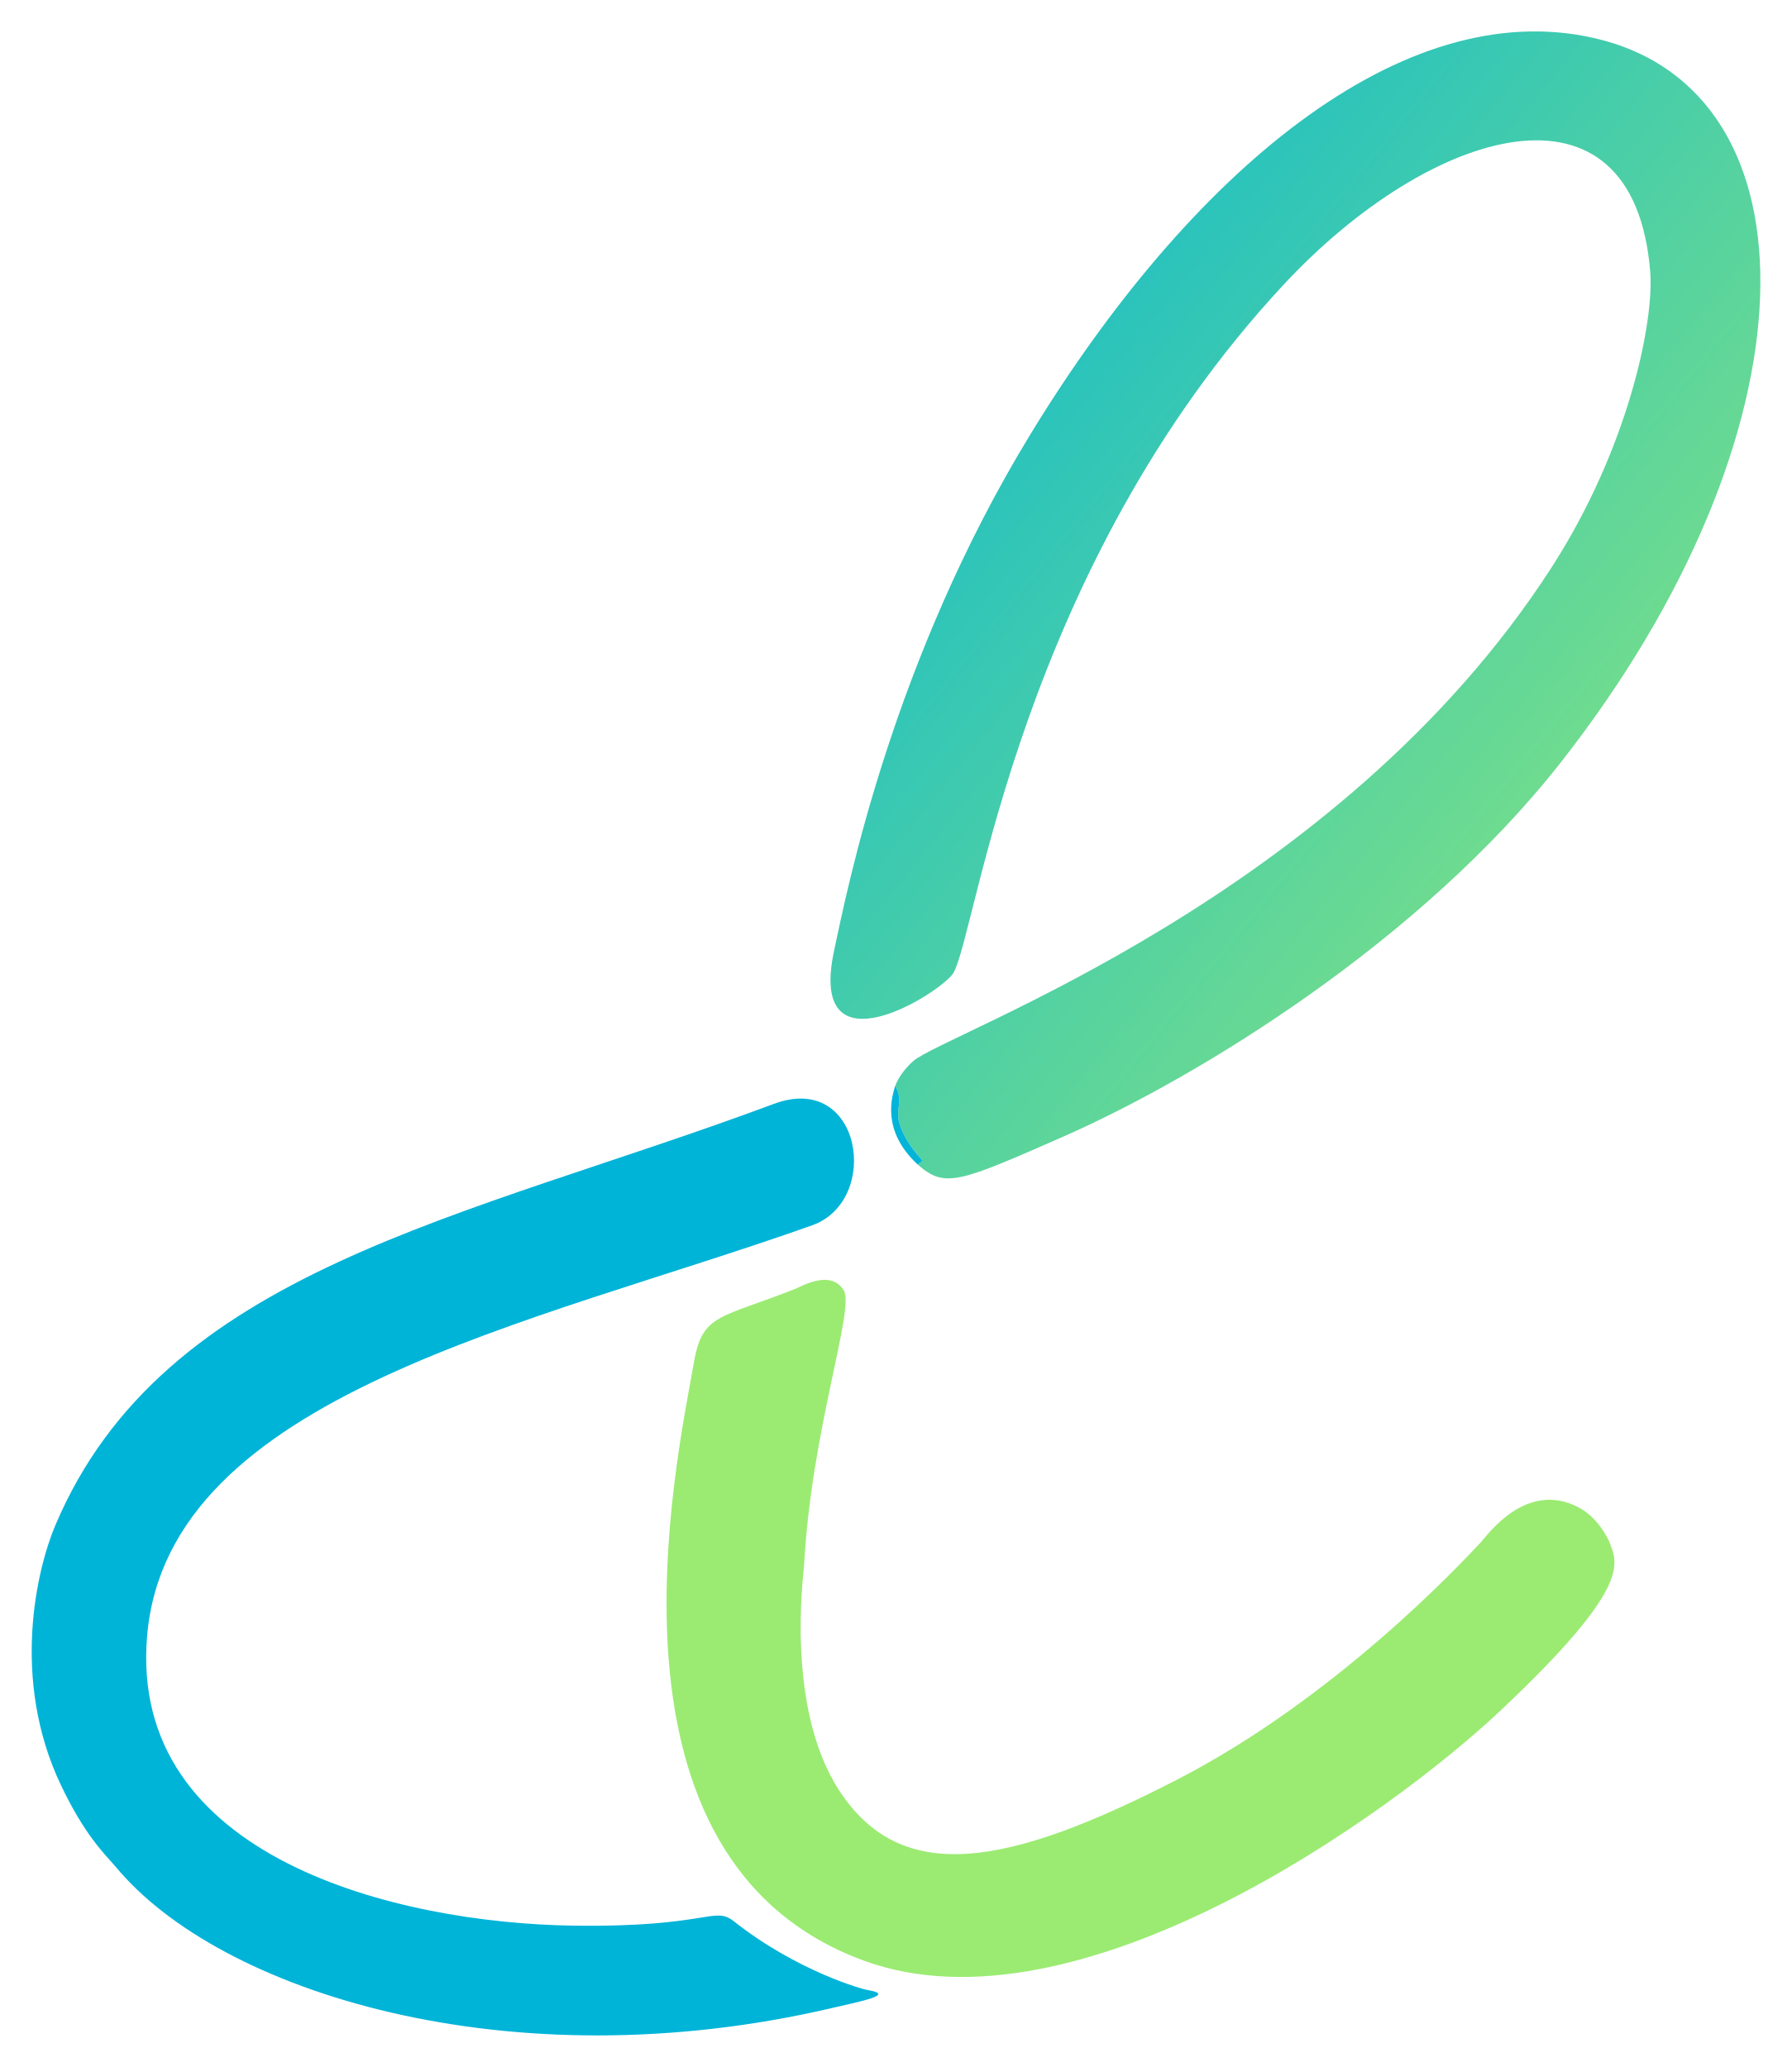
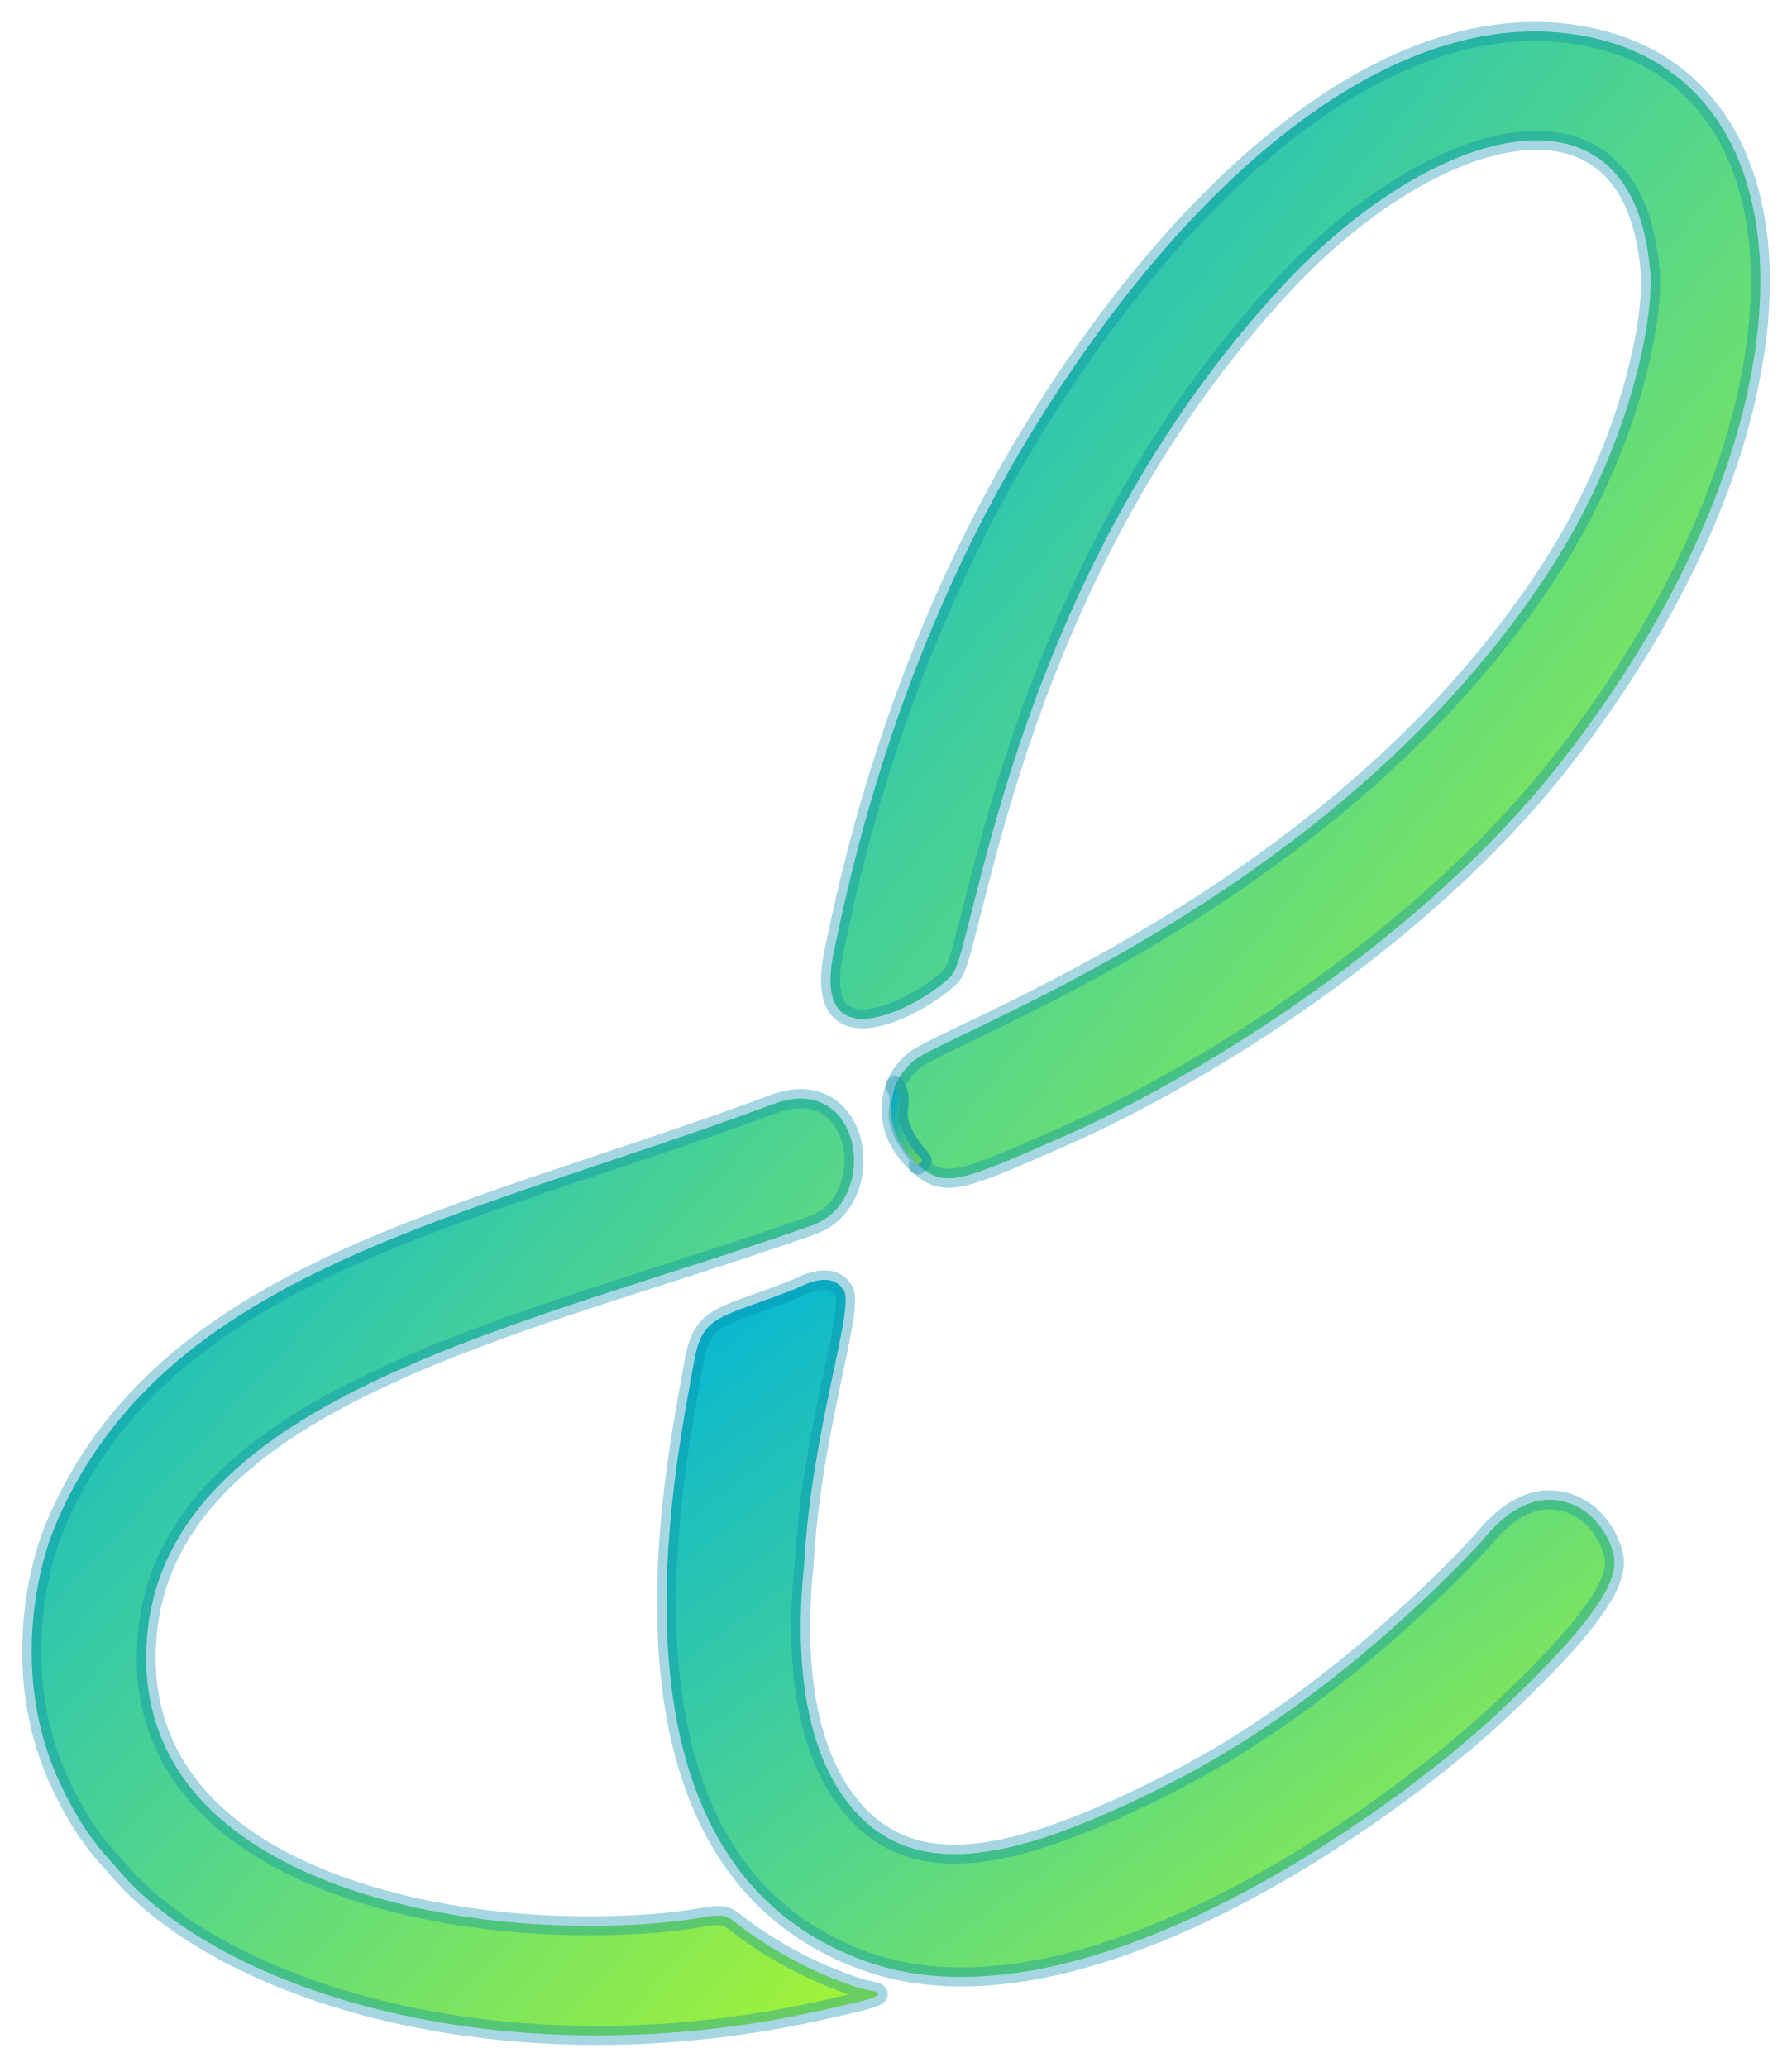
<svg xmlns="http://www.w3.org/2000/svg" width="100%" height="100%" viewBox="973 647 2263 2611" version="1.1" xml:space="preserve" style="fill-rule:evenodd;clip-rule:evenodd;stroke-linejoin:round;stroke-miterlimit:2;">
  <defs>
    <linearGradient id="learnflowyGradient" x1="0%" y1="0%" x2="100%" y2="100%">
      <stop offset="0%" stop-color="#00B4D8" />
-       <stop offset="100%" stop-color="#9BEB72" />
+       <stop offset="50%" stop-color="#54D68A" />
+       <stop offset="100%" stop-color="#A7F432" />
    </linearGradient>
  </defs>
  <g id="Background">
-     <path d="M2103.593,2018.687c1.017,-2.072 5.036,-15.325 22.629,-31.207c38.536,-34.791 535.974,-204.891 805.746,-622.799c98.893,-153.197 130.198,-313.185 125.19,-374.536c-21.256,-260.419 -277.699,-182.561 -462.607,16.024c-335.218,360.014 -387.801,817.225 -417.209,869.475c-13.538,24.052 -185.465,133.005 -150.854,-28.136c16.439,-76.533 73.05,-365.432 247.876,-651.949c201.058,-329.508 469.154,-556.623 712.84,-500.273c287.229,66.418 283.648,498.043 -42.646,914.342c-176.468,225.145 -456.069,397.101 -628.156,472.888c-132.293,58.262 -149.968,65.645 -183.917,35.917c1.544,-3.501 3.444,-1.554 5.099,-5.308c0.098,-0.222 0.229,-0.519 -1.636,-2.546c-2.925,-3.178 -21.493,-23.358 -27.516,-46.454c-4.266,-16.36 5.781,-27.742 -4.841,-45.438Z" style="fill:url(#learnflowyGradient);" />
-     <path d="M1119,3004.928c-15.133,-17.285 -39.458,-40.752 -69.071,-103.011c-63.969,-134.489 -30.053,-273.648 -7.266,-327.642c136.98,-324.583 515.633,-386.724 907.726,-532.888c111.237,-41.467 135.876,122.211 48.388,153.367c-352.018,125.36 -814.025,213.331 -839.977,518.754c-23.824,280.38 315.646,362.659 537.838,365.918c170.649,2.503 177.919,-25.441 203.204,-5.477c80.12,63.26 162.939,85.934 168.824,86.873c35.997,5.748 -6.841,13.787 -45.217,22.749c-407.935,95.263 -773.707,-20.39 -904.449,-178.642Z" style="fill:#00B4D8;" />
-     <path d="M3005.327,2594.171c10.014,26.912 31.256,54.84 -136.756,213.15c-141.026,132.883 -534.044,414.781 -803.809,316.608c-349.482,-127.184 -237.574,-628.899 -215.127,-757.349c10.596,-60.632 34.172,-54.28 128.143,-91.701c7.8,-3.106 44.503,-24.823 60.887,2.119c14.237,23.412 -41.044,176.76 -50.076,346.44c-0.63,11.844 -24.057,179.987 44.176,285.059c78.467,120.831 211.857,97.165 426.421,-13.277c200.31,-103.105 357.872,-272.043 384.503,-300.597c7.88,-8.449 56.56,-77.801 122.459,-43.835c24.918,12.843 37.2,39.145 39.179,43.383Z" style="fill:#9BEB72;" />
-     <path d="M2103.593,2018.687c10.622,17.696 0.574,29.078 4.841,45.438c6.023,23.096 24.591,43.276 27.516,46.454c1.865,2.027 1.733,2.324 1.636,2.546c-1.655,3.754 -3.556,1.807 -5.099,5.308c-48.098,-44.016 -32.191,-88.47 -28.893,-99.746Z" style="fill:#00B4D8;fill-opacity:0.99;" />
+     <path d="M2103.593,2018.687c1.017,-2.072 5.036,-15.325 22.629,-31.207c38.536,-34.791 535.974,-204.891 805.746,-622.799c98.893,-153.197 130.198,-313.185 125.19,-374.536c-21.256,-260.419 -277.699,-182.561 -462.607,16.024c-335.218,360.014 -387.801,817.225 -417.209,869.475c-13.538,24.052 -185.465,133.005 -150.854,-28.136c16.439,-76.533 73.05,-365.432 247.876,-651.949c201.058,-329.508 469.154,-556.623 712.84,-500.273c287.229,66.418 283.648,498.043 -42.646,914.342c-176.468,225.145 -456.069,397.101 -628.156,472.888c-132.293,58.262 -149.968,65.645 -183.917,35.917c1.544,-3.501 3.444,-1.554 5.099,-5.308c0.098,-0.222 0.229,-0.519 -1.636,-2.546c-2.925,-3.178 -21.493,-23.358 -27.516,-46.454c-4.266,-16.36 5.781,-27.742 -4.841,-45.438Z" style="fill:url(#learnflowyGradient);stroke:#008AA8;stroke-width:24;stroke-opacity:0.35;" />
+     <path d="M1119,3004.928c-15.133,-17.285 -39.458,-40.752 -69.071,-103.011c-63.969,-134.489 -30.053,-273.648 -7.266,-327.642c136.98,-324.583 515.633,-386.724 907.726,-532.888c111.237,-41.467 135.876,122.211 48.388,153.367c-352.018,125.36 -814.025,213.331 -839.977,518.754c-23.824,280.38 315.646,362.659 537.838,365.918c170.649,2.503 177.919,-25.441 203.204,-5.477c80.12,63.26 162.939,85.934 168.824,86.873c35.997,5.748 -6.841,13.787 -45.217,22.749c-407.935,95.263 -773.707,-20.39 -904.449,-178.642Z" style="fill:url(#learnflowyGradient);stroke:#008AA8;stroke-width:24;stroke-opacity:0.35;" />
+     <path d="M3005.327,2594.171c10.014,26.912 31.256,54.84 -136.756,213.15c-141.026,132.883 -534.044,414.781 -803.809,316.608c-349.482,-127.184 -237.574,-628.899 -215.127,-757.349c10.596,-60.632 34.172,-54.28 128.143,-91.701c7.8,-3.106 44.503,-24.823 60.887,2.119c14.237,23.412 -41.044,176.76 -50.076,346.44c-0.63,11.844 -24.057,179.987 44.176,285.059c78.467,120.831 211.857,97.165 426.421,-13.277c200.31,-103.105 357.872,-272.043 384.503,-300.597c7.88,-8.449 56.56,-77.801 122.459,-43.835c24.918,12.843 37.2,39.145 39.179,43.383Z" style="fill:url(#learnflowyGradient);stroke:#008AA8;stroke-width:24;stroke-opacity:0.35;" />
+     <path d="M2103.593,2018.687c10.622,17.696 0.574,29.078 4.841,45.438c6.023,23.096 24.591,43.276 27.516,46.454c1.865,2.027 1.733,2.324 1.636,2.546c-1.655,3.754 -3.556,1.807 -5.099,5.308c-48.098,-44.016 -32.191,-88.47 -28.893,-99.746Z" style="fill:url(#learnflowyGradient);fill-opacity:0.99;stroke:#008AA8;stroke-width:24;stroke-opacity:0.35;" />
  </g>
</svg>
